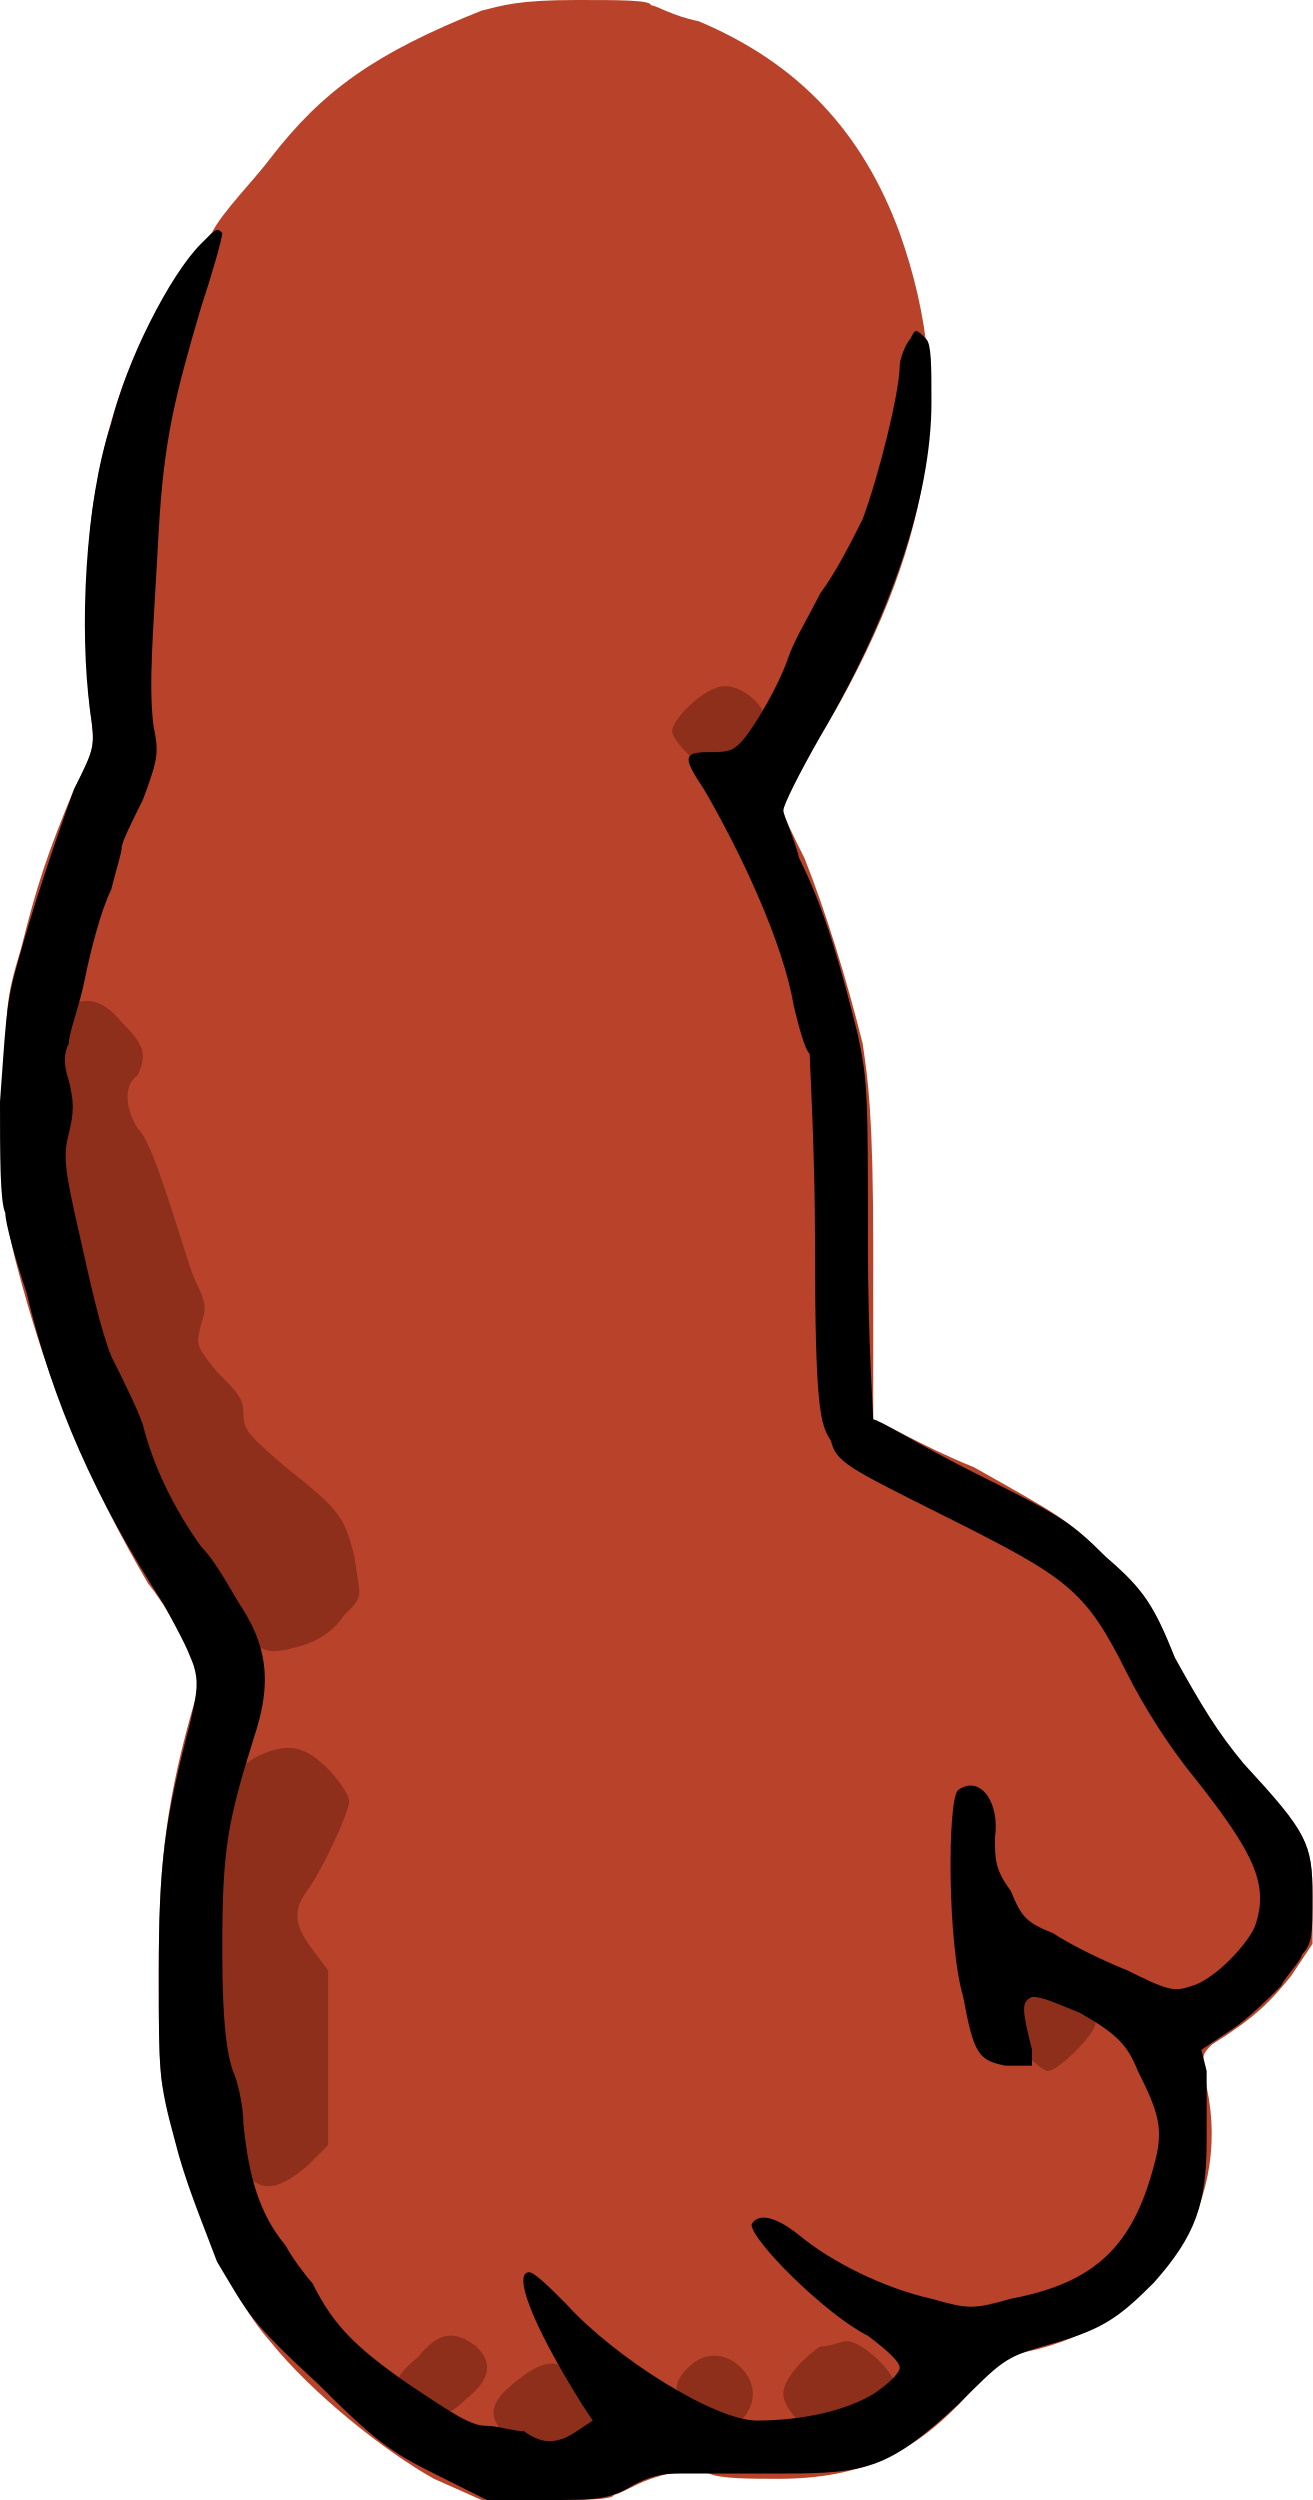
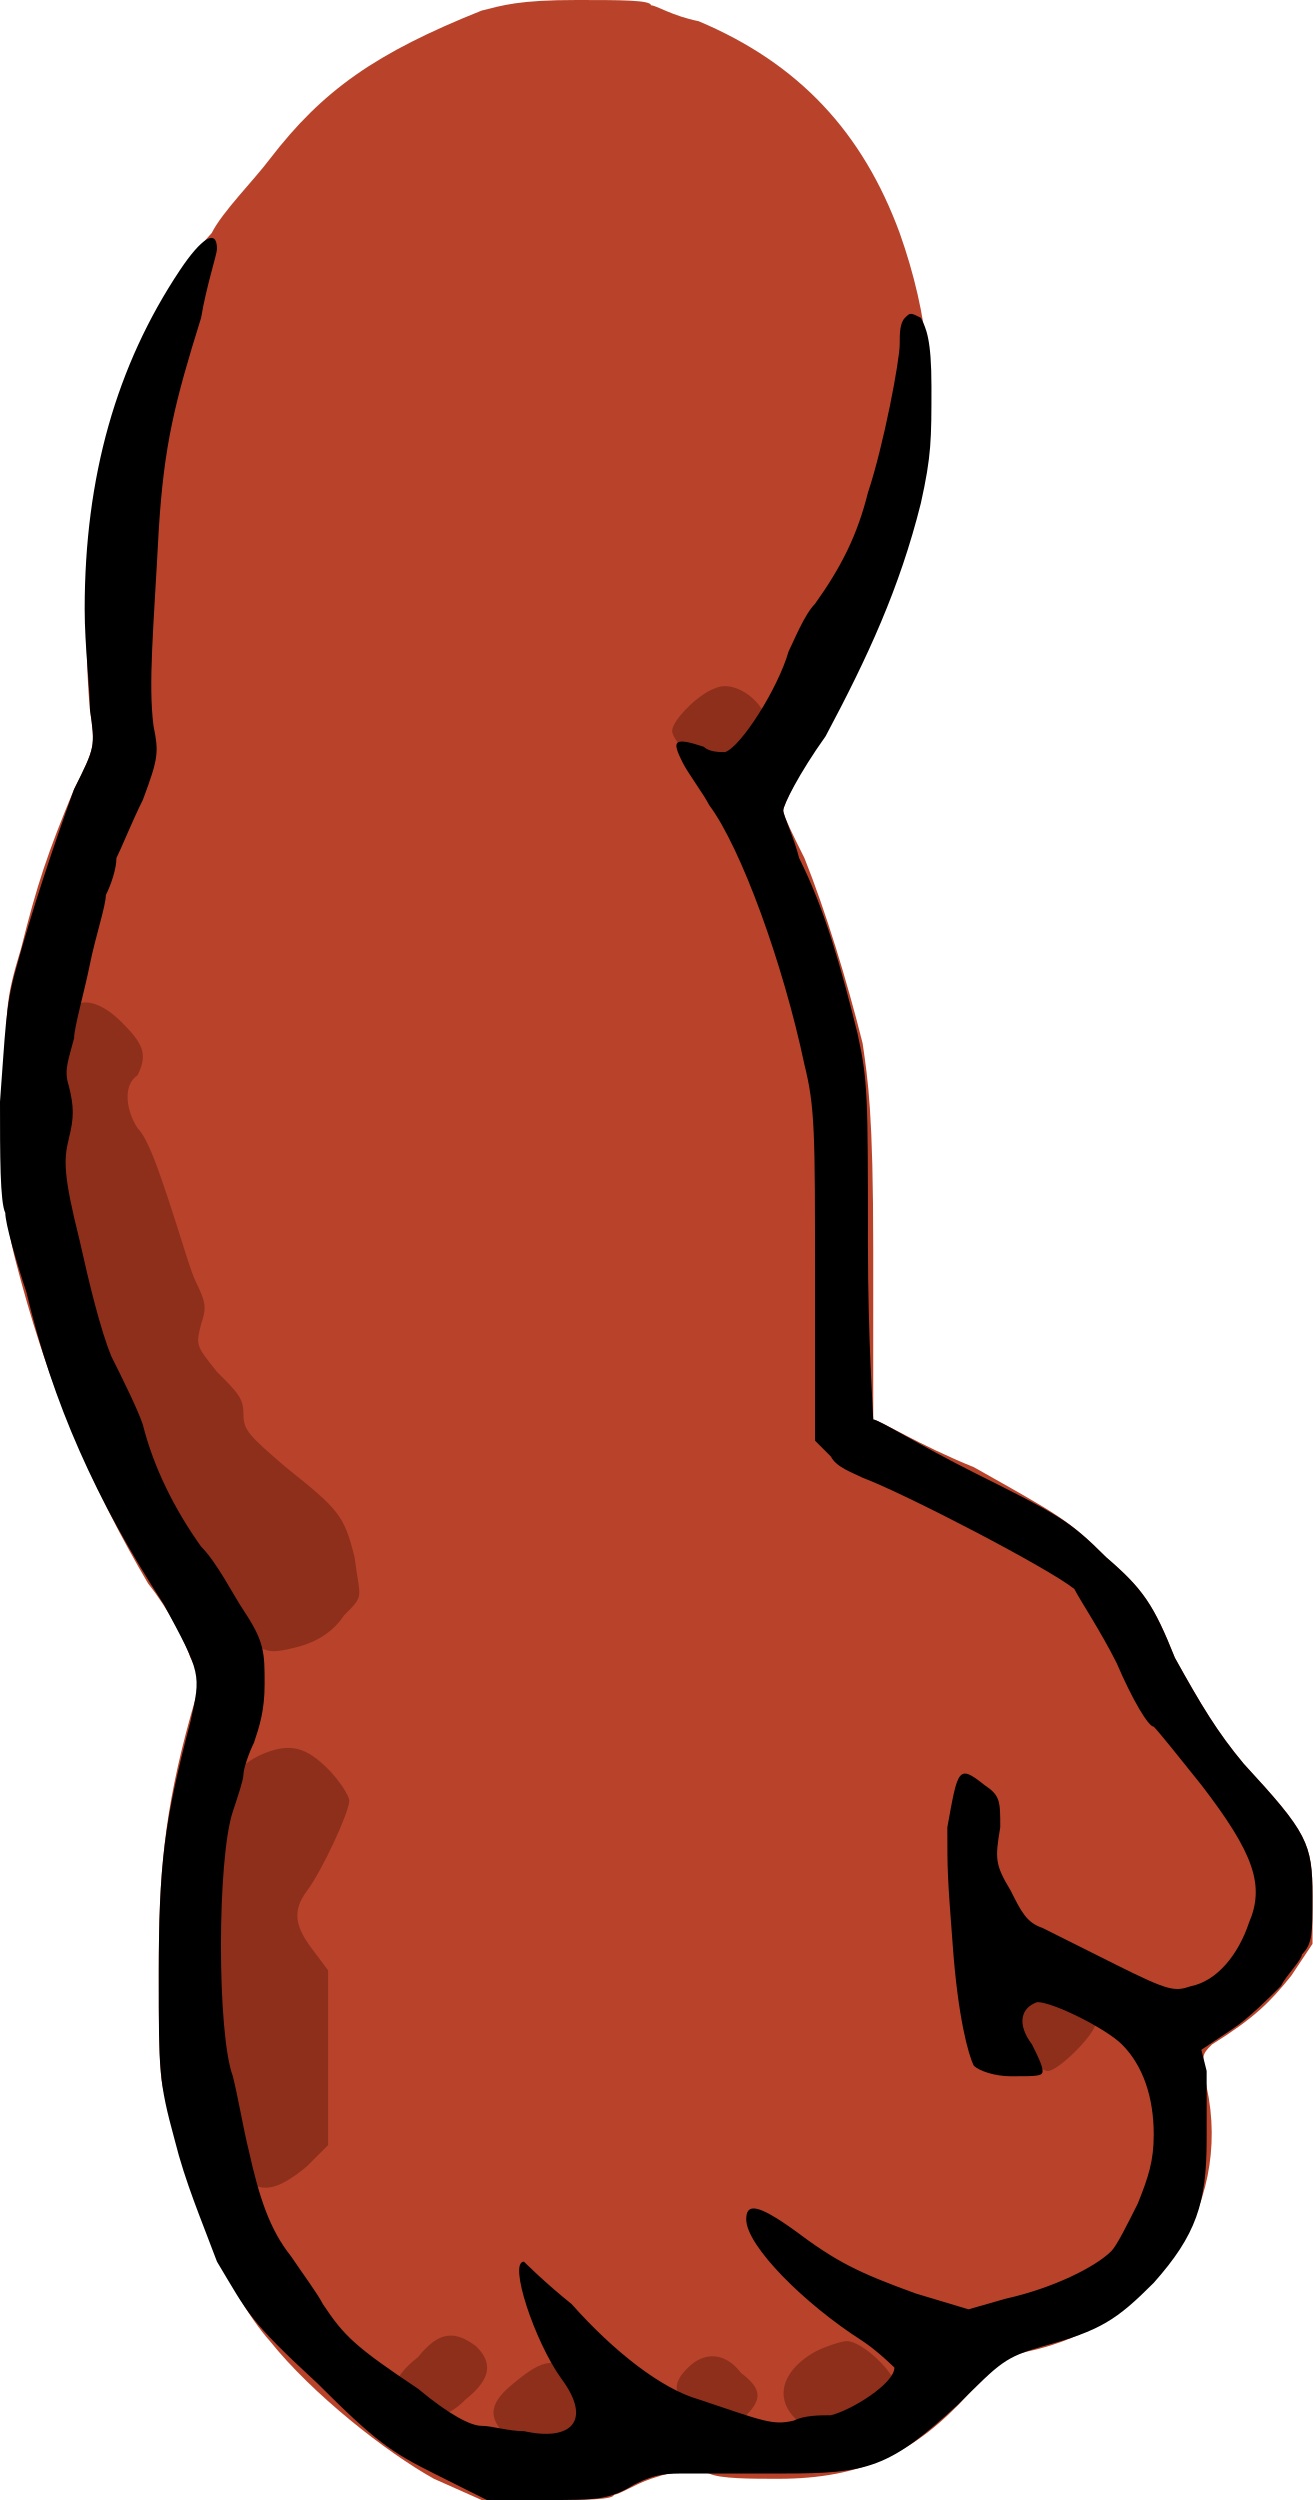
<svg xmlns="http://www.w3.org/2000/svg" width="42" height="80" viewBox="0 0 248 472" preserveAspectRatio="none">
  <g transform="translate(0,472) scale(1,-1)" fill="#B8432A" stroke="none">
    <path d="M91 470 c-20 -8 -30 -15 -40 -28 -3 -4 -9 -10 -11 -14 -12 -13 -19 -31 -22 -49 -2 -10 -2 -31 -1 -41 1 -7 1 -7 -3 -15 -5 -12 -7 -18 -10 -30 -3 -10 -3 -11 -3 -31 0 -20 0 -21 3 -32 6 -22 14 -40 24 -57 4 -5 7 -11 8 -14 l2 -4 -2 -7 c-5 -18 -6 -30 -6 -48 0 -11 0 -20 1 -23 4 -19 12 -38 20 -47 8 -10 22 -21 31 -26 l9 -4 13 0 c6 0 12 0 12 1 1 0 4 2 7 3 6 2 8 2 11 1 2 -1 8 -1 13 -1 16 0 26 5 36 16 6 6 7 7 11 8 24 5 39 27 34 50 -1 6 -1 6 1 8 8 5 11 8 15 13 l4 6 0 9 c0 10 -1 12 -13 25 -5 6 -8 11 -13 20 -4 10 -6 13 -13 19 -7 7 -9 8 -25 17 -10 4 -18 9 -19 9 0 1 0 15 0 32 0 26 -1 32 -2 39 -3 12 -7 25 -11 35 -2 4 -4 8 -4 9 0 1 3 7 7 14 21 35 26 64 15 95 -7 19 -19 32 -38 40 -5 1 -8 3 -9 3 0 1 -6 1 -14 1 -11 0 -14 -1 -18 -2z" />
  </g>
  <g transform="translate(0,472) scale(1,-1)" fill="#8E2F1C" stroke="none">
    <path d="M135 342 c-3 -1 -8 -6 -8 -8 0 -2 6 -8 9 -8 3 0 9 6 9 9 0 4 -6 9 -10 7z" />
-     <path d="M12 281 c-3 -4 -4 -8 -3 -13 1 -4 1 -6 0 -10 -1 -4 -1 -6 1 -17 3 -15 6 -23 9 -27 2 -2 3 -6 3 -8 2 -8 5 -15 15 -30 7 -10 9 -13 12 -15 2 -1 3 -1 7 0 4 1 7 3 9 6 4 4 3 3 2 11 -2 8 -3 9 -13 17 -7 6 -8 7 -8 10 0 3 -1 4 -5 8 -4 5 -4 5 -3 9 1 3 1 4 -1 8 -1 2 -3 9 -5 15 -2 6 -4 12 -6 14 -2 3 -3 8 0 10 2 4 1 6 -3 10 -4 5 -8 5 -11 2z" />
-     <path d="M50 141 c-5 -2 -8 -6 -10 -12 -2 -8 -3 -15 0 -19 1 -4 1 -4 0 -8 -3 -5 -3 -16 0 -22 1 -2 2 -5 2 -9 0 -4 0 -5 3 -8 4 -5 7 -5 13 0 l4 4 0 16 0 17 -3 4 c-3 4 -4 7 -1 11 3 4 8 15 8 17 0 1 -2 4 -4 6 -4 4 -7 5 -12 3z" />
-     <path d="M192 96 c-4 -4 -4 -7 1 -11 2 -2 4 -4 5 -4 2 0 9 7 9 9 0 2 -8 9 -10 9 -2 0 -4 -1 -5 -3z" />
+     <path d="M13 281 c-3 -3 -4 -7 -4 -14 1 -4 1 -9 0 -11 -1 -3 0 -6 1 -15 3 -15 6 -23 9 -27 2 -2 3 -6 3 -8 2 -8 5 -15 15 -30 7 -10 9 -13 12 -15 2 -1 3 -1 7 0 4 1 7 3 9 6 4 4 3 3 2 11 -2 8 -3 9 -13 17 -7 6 -8 7 -8 10 0 3 -1 4 -5 8 -4 5 -4 5 -3 9 1 3 1 4 -1 8 -1 2 -3 9 -5 15 -2 6 -4 12 -6 14 -2 3 -3 8 0 10 2 4 1 6 -3 10 -4 4 -8 5 -10 2z" />
+     <path d="M50 141 c-5 -2 -8 -6 -10 -12 -2 -8 -3 -15 0 -19 1 -4 1 -4 0 -8 -3 -5 -3 -16 0 -22 1 -2 2 -5 2 -7 0 -5 1 -9 4 -12 3 -3 6 -3 12 2 l4 4 0 16 0 17 -3 4 c-3 4 -4 7 -1 11 3 4 8 15 8 17 0 1 -2 4 -4 6 -4 4 -7 5 -12 3z" />
+     <path d="M193 95 c-2 -2 -4 -4 -4 -5 0 -2 7 -9 9 -9 2 0 9 7 9 9 0 2 -7 8 -9 8 -1 0 -4 -1 -5 -3z" />
    <path d="M79 27 c-5 -4 -5 -6 -2 -9 4 -3 7 -3 11 1 5 4 5 7 2 10 -4 3 -7 3 -11 -2z" />
-     <path d="M155 29 c-3 -2 -7 -6 -7 -9 0 -3 5 -8 9 -8 4 0 12 7 12 10 0 2 -6 8 -9 8 -1 0 -3 -1 -5 -1z" />
-     <path d="M130 25 c-3 -3 -3 -5 1 -9 4 -4 6 -4 9 -1 3 3 3 7 0 10 -3 3 -7 3 -10 0z" />
-     <path d="M97 22 c-5 -4 -5 -7 0 -11 5 -5 9 -5 14 -1 1 2 3 5 3 6 0 1 -2 4 -4 6 -4 5 -7 5 -13 0z" />
+     <path d="M154 28 c-7 -4 -8 -10 -2 -14 2 -2 4 -2 6 -2 4 1 11 7 11 10 0 2 -6 8 -9 8 -1 0 -4 -1 -6 -2z" />
+     <path d="M130 25 c-3 -3 -3 -5 1 -8 3 -4 7 -4 10 -1 3 3 3 5 -1 8 -3 4 -7 4 -10 1z" />
+     <path d="M97 22 c-5 -4 -5 -7 0 -11 4 -4 8 -4 12 0 5 4 5 7 1 12 -5 4 -7 4 -13 -1z" />
  </g>
  <g transform="translate(0,472) scale(1,-1)" fill="#000000" stroke="none">
-     <path d="M38 426 c-6 -6 -14 -22 -17 -34 -5 -15 -6 -39 -4 -54 1 -7 1 -7 -3 -15 -4 -11 -8 -23 -11 -34 -2 -7 -2 -12 -3 -25 0 -10 0 -19 1 -21 0 -2 2 -9 4 -15 5 -21 13 -39 26 -59 7 -13 7 -13 5 -22 -5 -19 -6 -27 -6 -48 0 -18 0 -20 3 -31 2 -8 5 -15 8 -23 6 -10 6 -11 19 -23 11 -11 14 -13 22 -17 l10 -5 11 0 c10 0 12 0 17 3 4 2 6 2 10 2 3 0 11 0 18 0 16 0 20 1 33 13 8 8 9 9 16 11 11 3 14 5 21 12 8 9 10 15 10 27 0 5 0 10 0 13 l-1 4 6 4 c3 2 7 6 9 8 1 2 4 5 4 6 2 2 2 4 2 11 0 10 -1 12 -13 25 -5 6 -8 11 -13 20 -4 10 -6 13 -13 19 -7 7 -9 8 -25 16 -10 5 -18 10 -19 10 0 1 -1 15 -1 33 0 28 0 31 -2 40 -3 12 -6 23 -11 33 -1 4 -3 8 -3 9 0 1 3 7 7 14 13 22 21 45 21 63 0 7 0 11 -1 12 -2 2 -2 2 -3 0 -1 -1 -2 -4 -2 -5 0 -5 -4 -21 -7 -29 -2 -4 -5 -10 -8 -14 -2 -4 -5 -9 -6 -12 -2 -6 -8 -16 -10 -17 -1 -1 -3 -1 -5 -1 -5 0 -5 -1 -1 -7 7 -12 15 -29 17 -41 1 -4 2 -8 3 -9 0 -2 1 -18 1 -36 0 -31 1 -34 3 -37 1 -4 3 -5 21 -14 24 -12 27 -14 35 -30 3 -6 8 -14 13 -20 11 -14 14 -20 11 -28 -2 -4 -8 -10 -12 -11 -3 -1 -4 -1 -12 3 -5 2 -11 5 -14 7 -5 2 -6 3 -8 8 -3 4 -3 6 -3 10 1 7 -3 12 -7 9 -2 -2 -2 -29 1 -39 2 -11 3 -12 8 -13 l5 0 0 3 c-2 8 -2 9 0 10 2 0 4 -1 9 -3 7 -4 9 -6 11 -11 4 -8 5 -11 3 -18 -4 -15 -11 -22 -27 -25 -7 -2 -8 -2 -15 0 -9 2 -19 7 -25 12 -5 4 -8 4 -9 2 0 -3 14 -17 22 -21 4 -3 6 -5 6 -6 0 -1 -2 -3 -5 -5 -5 -3 -13 -5 -22 -5 -8 0 -27 12 -36 22 -3 3 -6 6 -7 6 -3 0 0 -9 10 -25 l2 -3 -3 -2 c-3 -2 -6 -3 -10 0 -2 0 -5 1 -7 1 -3 0 -6 2 -15 8 -10 7 -14 11 -18 19 -1 1 -4 5 -5 7 -5 6 -7 13 -8 23 0 3 -1 8 -2 10 -1 3 -2 8 -2 23 0 19 1 24 6 40 3 9 3 16 -2 24 -2 3 -5 9 -8 12 -5 7 -9 15 -11 23 -1 3 -4 9 -6 13 -2 5 -4 14 -6 23 -3 13 -3 15 -2 19 1 4 1 6 0 10 -1 3 -1 5 0 7 0 2 2 7 3 12 1 5 3 13 5 17 1 4 2 7 2 8 0 1 2 5 4 9 3 8 3 9 2 14 -1 8 0 18 1 37 1 17 3 25 8 42 2 6 4 13 4 14 -1 1 -1 1 -4 -2z" />
+     <path d="M34 421 c-12 -18 -18 -39 -18 -64 0 -7 1 -15 1 -19 1 -7 1 -7 -3 -15 -4 -11 -8 -23 -11 -34 -2 -7 -2 -12 -3 -25 0 -10 0 -19 1 -21 0 -2 2 -9 4 -15 5 -21 13 -39 26 -59 7 -13 7 -13 5 -22 -5 -19 -6 -27 -6 -48 0 -18 0 -20 3 -31 2 -8 5 -15 8 -23 6 -10 6 -11 19 -23 11 -11 14 -13 22 -17 l10 -5 11 0 c10 0 12 0 17 3 4 2 6 2 10 2 3 0 11 0 18 0 16 0 20 1 33 13 8 8 9 9 16 11 11 3 14 5 21 12 8 9 10 15 10 27 0 5 0 10 0 13 l-1 4 6 4 c3 2 7 6 9 8 1 2 4 5 4 6 2 2 2 4 2 11 0 10 -1 12 -13 25 -5 6 -8 11 -13 20 -4 10 -6 13 -13 19 -7 7 -9 8 -25 16 -10 5 -18 10 -19 10 0 1 -1 15 -1 33 0 28 0 31 -2 40 -3 12 -6 23 -11 33 -1 4 -3 8 -3 9 0 1 3 7 8 14 8 15 14 28 18 44 2 9 2 12 2 22 0 9 -1 11 -2 13 -2 1 -2 1 -3 0 -1 -1 -1 -3 -1 -5 0 -3 -3 -19 -6 -28 -2 -8 -5 -14 -10 -21 -2 -2 -4 -7 -5 -9 -2 -7 -9 -18 -12 -19 -1 0 -3 0 -4 1 -6 2 -6 1 -4 -3 1 -2 4 -6 5 -8 6 -8 14 -30 18 -49 2 -8 2 -13 2 -40 l0 -31 3 -3 c1 -2 4 -3 6 -4 8 -3 35 -17 40 -21 1 -2 5 -8 8 -14 3 -7 6 -12 7 -12 1 -1 5 -6 9 -11 10 -13 12 -19 9 -26 -2 -6 -6 -11 -11 -12 -3 -1 -4 -1 -14 4 -6 3 -12 6 -14 7 -3 1 -4 3 -6 7 -3 5 -3 6 -2 12 0 5 0 6 -3 8 -5 4 -5 3 -7 -8 0 -8 0 -9 1 -22 1 -14 3 -21 4 -23 1 -1 4 -2 7 -2 5 0 6 0 6 1 0 1 -1 3 -2 5 -3 4 -2 7 1 8 3 0 13 -5 16 -8 4 -4 6 -10 6 -17 0 -5 -1 -8 -3 -13 -2 -4 -4 -8 -5 -9 -3 -3 -11 -7 -20 -9 l-7 -2 -10 3 c-11 4 -15 6 -23 12 -7 5 -9 5 -9 2 0 -5 11 -16 22 -23 3 -2 6 -5 6 -5 0 -3 -8 -8 -12 -9 -2 0 -5 0 -7 -1 -4 -1 -6 0 -18 4 -7 2 -16 9 -24 18 -5 4 -9 8 -9 8 -3 0 2 -15 7 -22 6 -8 2 -12 -7 -10 -3 0 -6 1 -8 1 -2 0 -6 2 -12 7 -12 8 -14 10 -18 16 -1 2 -4 6 -6 9 -4 5 -6 11 -8 20 -1 4 -2 10 -3 14 -3 8 -3 41 0 50 1 3 2 6 2 7 0 1 1 4 2 6 1 3 2 6 2 11 0 6 0 8 -4 14 -2 3 -5 9 -8 12 -5 7 -9 15 -11 23 -1 3 -4 9 -6 13 -2 5 -4 13 -6 22 -3 12 -3 15 -2 19 1 4 1 6 0 10 -1 3 0 5 1 9 0 2 2 9 3 14 1 5 3 11 3 13 1 2 2 5 2 7 1 2 3 7 5 11 3 8 3 9 2 14 -1 8 0 18 1 37 1 16 3 24 8 40 1 6 3 12 3 13 0 4 -3 2 -7 -4z" />
  </g>
</svg>
